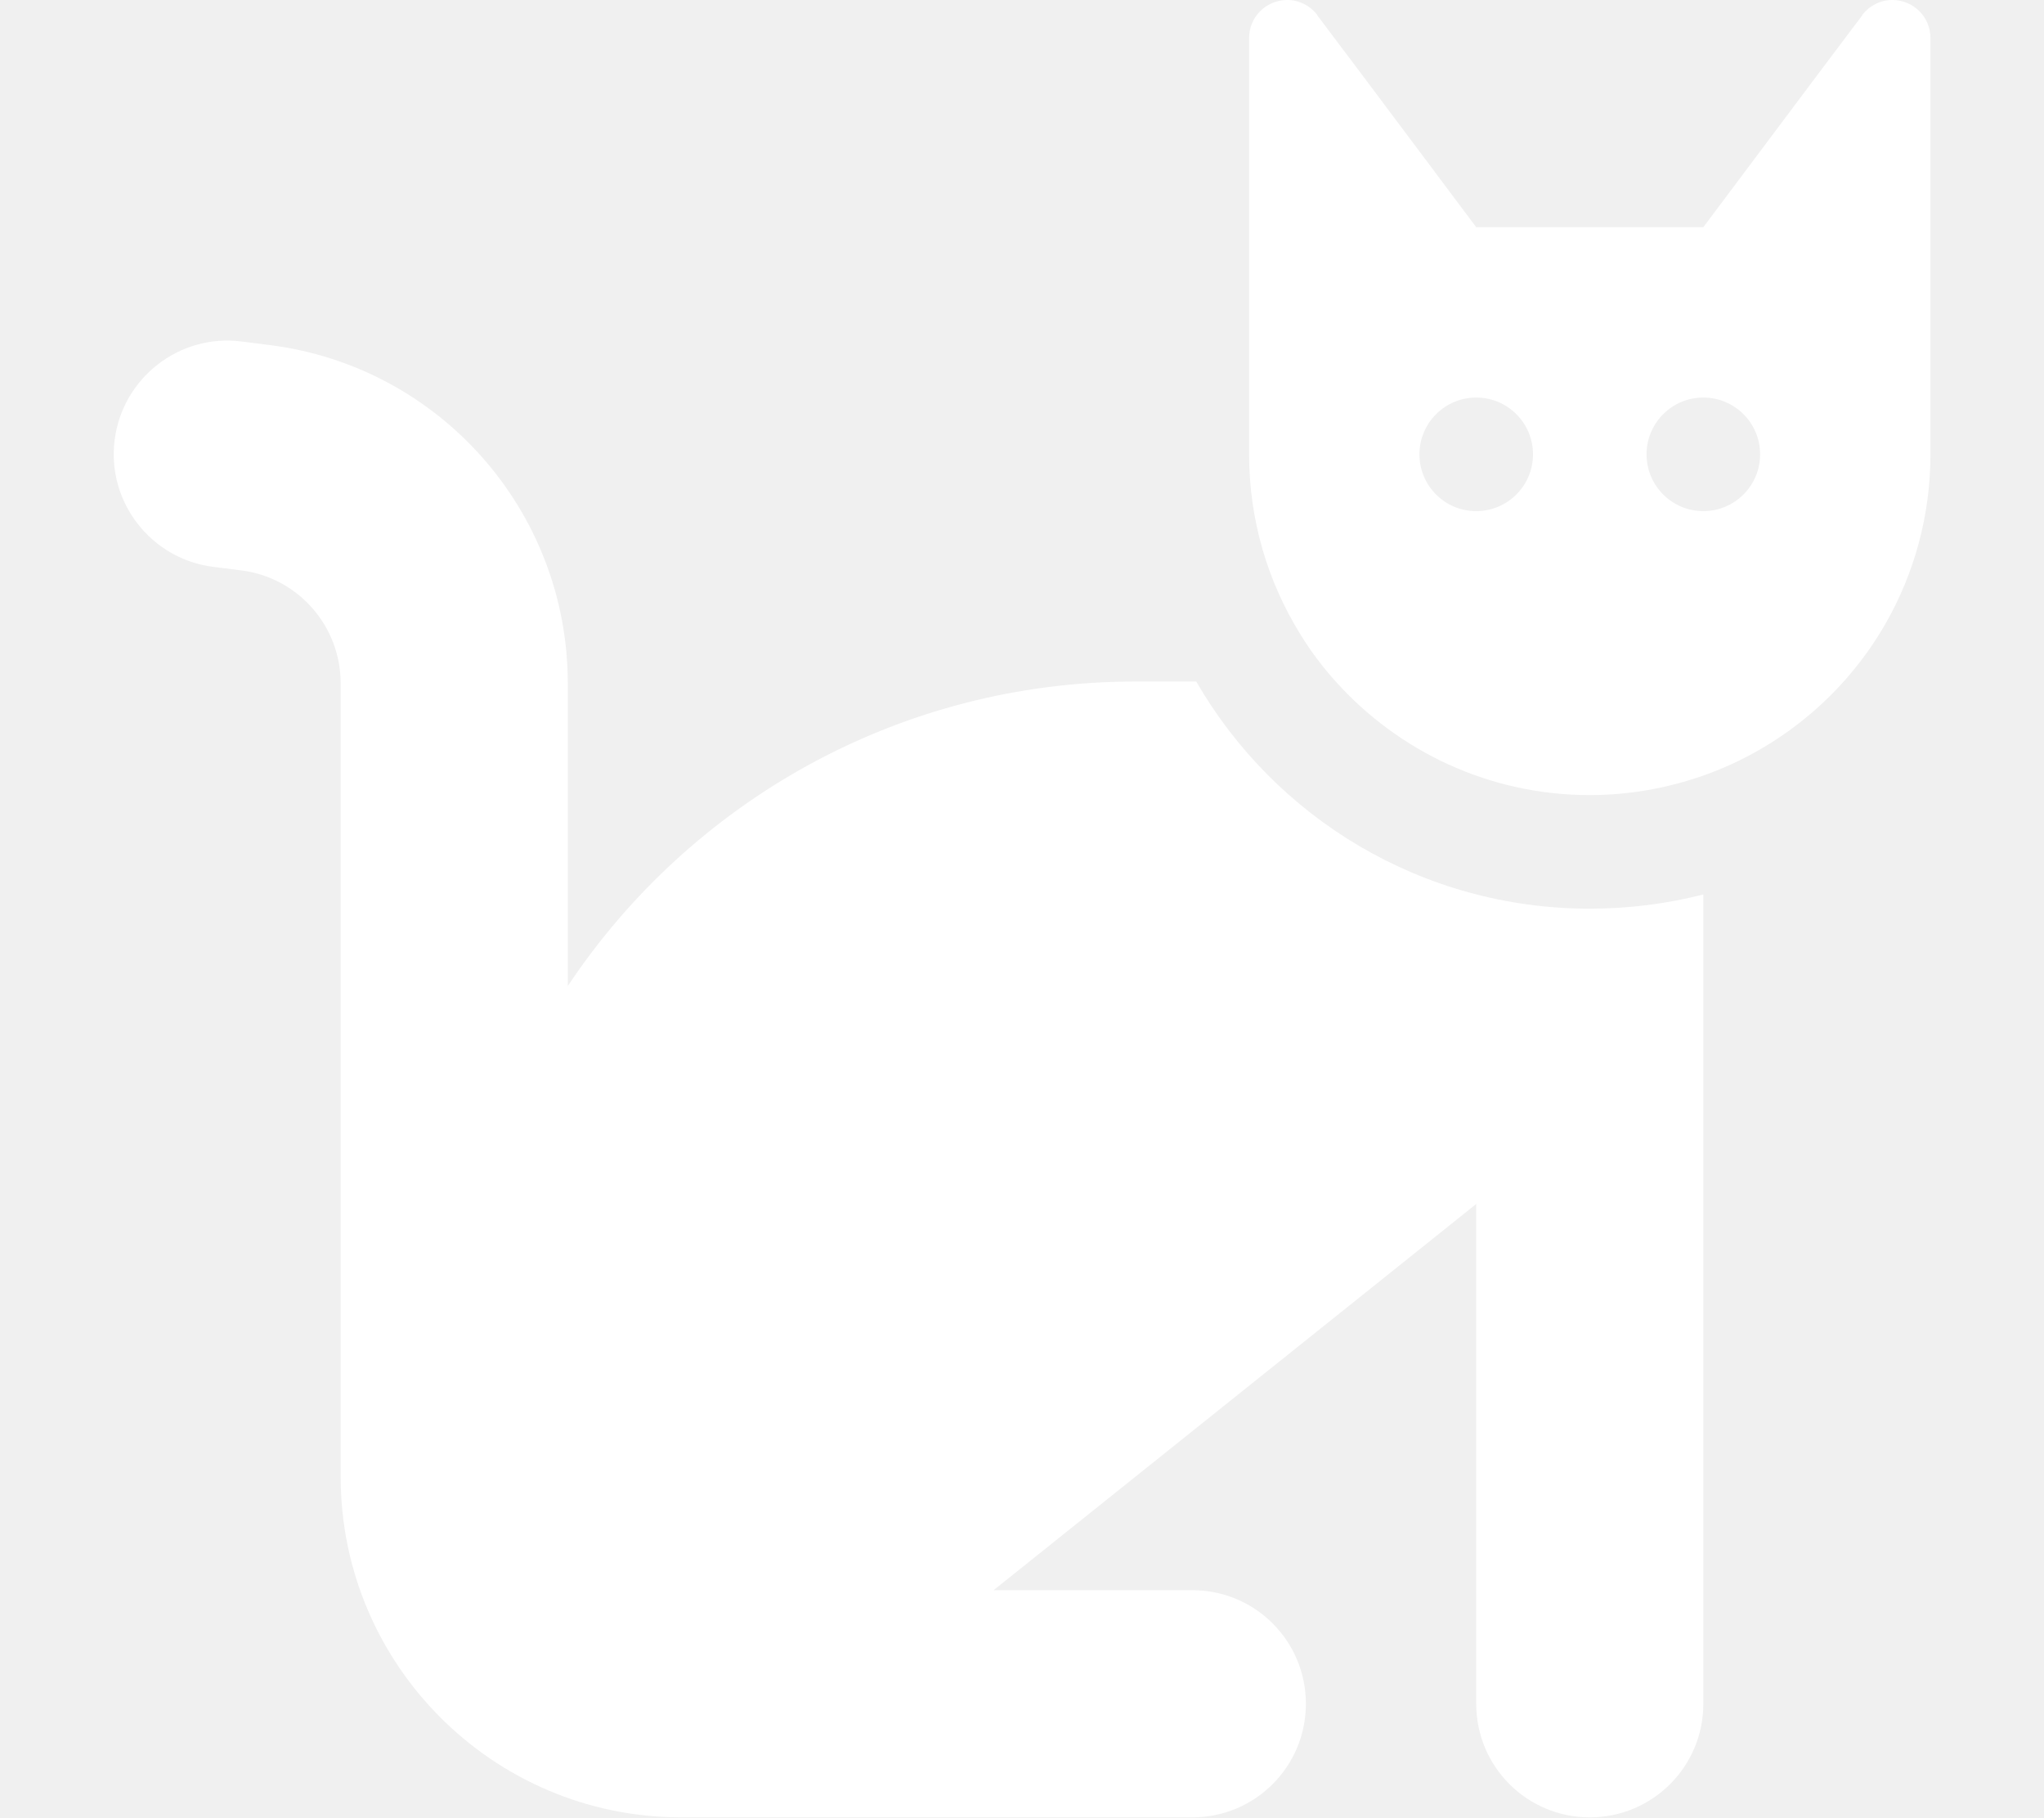
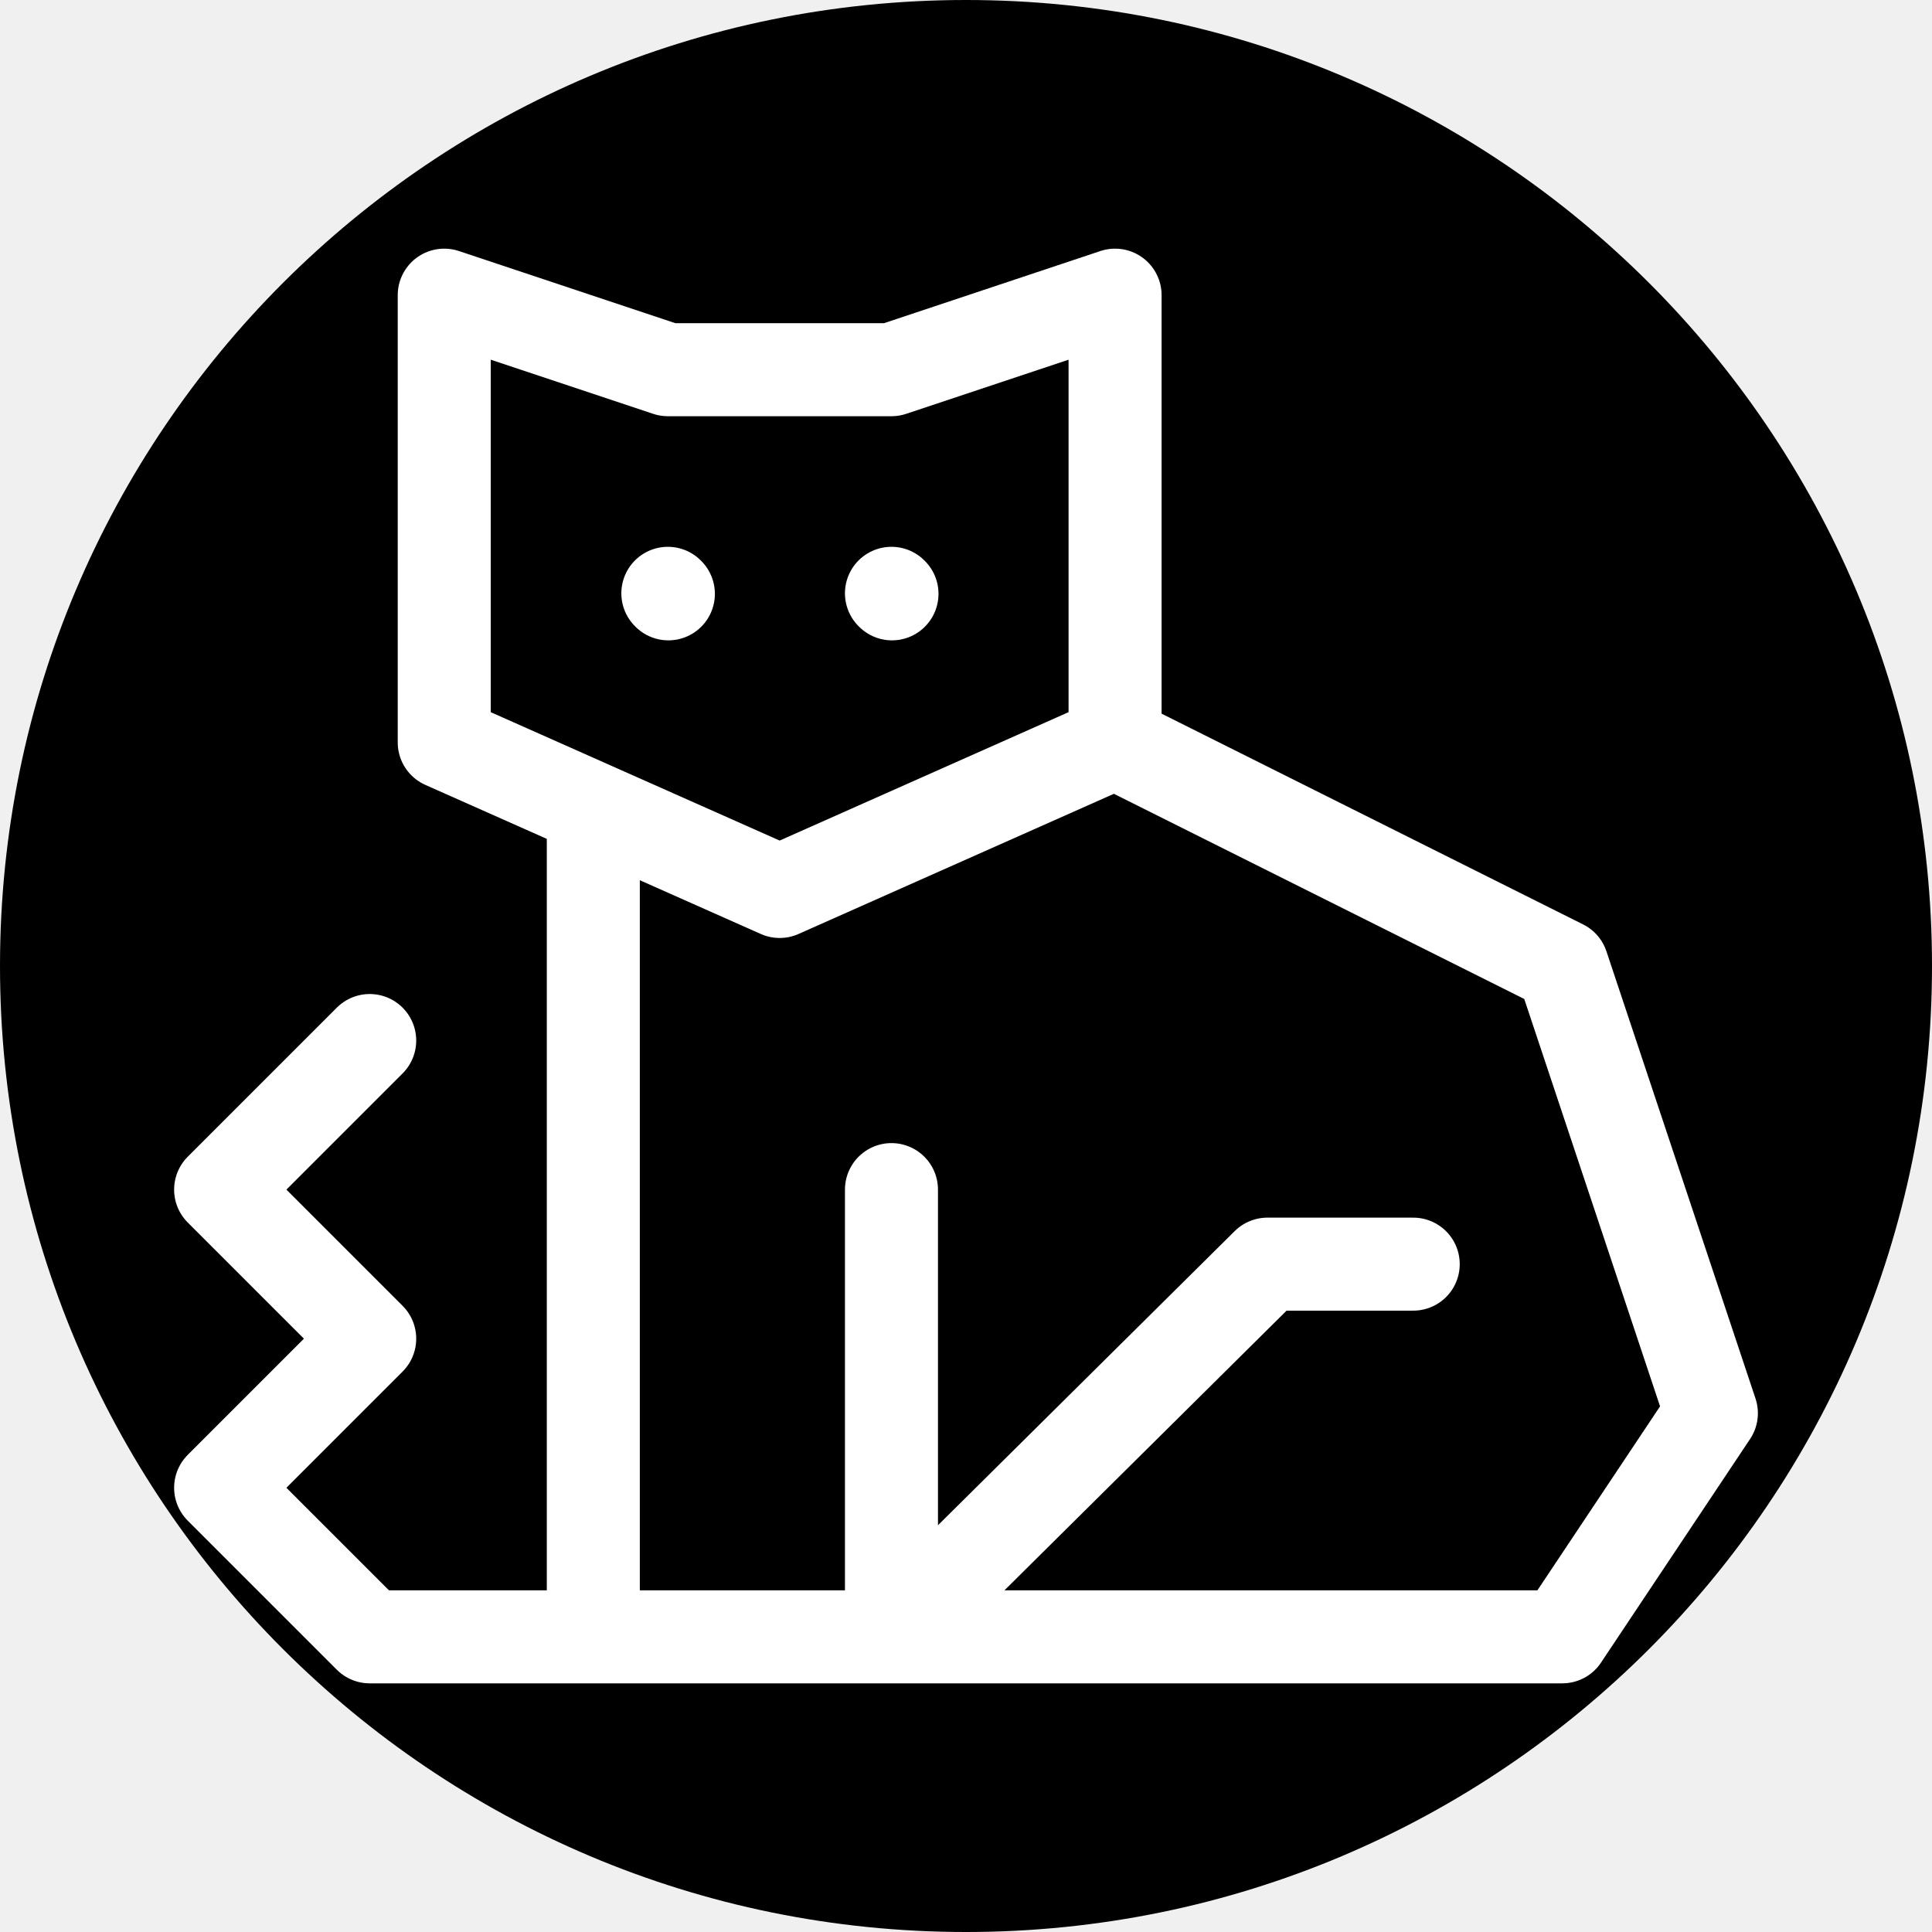
- <svg xmlns="http://www.w3.org/2000/svg" viewBox="0 0 576 512">
-   <path fill="white" d="M320 192h17.1c22.1 38.3 63.5 64 110.9 64c11 0 21.8-1.4 32-4v4 32V480c0 17.7-14.3 32-32 32s-32-14.3-32-32V339.2L280 448h56c17.7 0 32 14.3 32 32s-14.3 32-32 32H192c-53 0-96-43-96-96V192.5c0-16.1-12-29.8-28-31.8l-7.9-1c-17.5-2.2-30-18.2-27.8-35.7s18.2-30 35.7-27.8l7.9 1c48 6 84.1 46.8 84.1 95.3v85.3c34.4-51.7 93.2-85.8 160-85.8zm160 26.5v0c-10 3.5-20.8 5.5-32 5.5c-28.4 0-54-12.4-71.6-32h0c-3.7-4.1-7-8.5-9.9-13.2C357.3 164 352 146.6 352 128v0V32 12 10.7C352 4.8 356.7 .1 362.6 0h.2c3.3 0 6.4 1.6 8.4 4.2l0 .1L384 21.3l27.2 36.3L416 64h64l4.8-6.4L512 21.3 524.8 4.3l0-.1c2-2.6 5.1-4.2 8.4-4.2h.2C539.3 .1 544 4.8 544 10.7V12 32v96c0 17.3-4.6 33.6-12.6 47.6c-11.3 19.8-29.6 35.2-51.4 42.9zM432 128a16 16 0 1 0 -32 0 16 16 0 1 0 32 0zm48 16a16 16 0 1 0 0-32 16 16 0 1 0 0 32z" />
+ <svg xmlns="http://www.w3.org/2000/svg" width="256px" height="256px" viewBox="-0.96 -0.96 25.92 25.92" fill="none" stroke="#ffffff">
+   <g id="SVGRepo_bgCarrier" stroke-width="0" transform="translate(0,0), scale(1)">
+     <rect x="-0.96" y="-0.96" width="25.92" height="25.92" rx="12.96" fill="#000000" strokewidth="0" />
+   </g>
+   <g id="SVGRepo_tracerCarrier" stroke-linecap="round" stroke-linejoin="round" />
+   <g id="SVGRepo_iconCarrier">
+     <path d="M14 9V3L11 4H8L5 3V9L9.5 11L14 9ZM14 9L20 12L22 18L20 21H4L2 19L4 17L2 15L4 13M7 21V9.889M11 15V21L16.044 16H18M8 7L8.007 7.007M11 7L11.007 7.007" stroke="#ffffff" stroke-width="1.248" stroke-miterlimit="10" stroke-linecap="round" stroke-linejoin="round" />
+   </g>
</svg>
